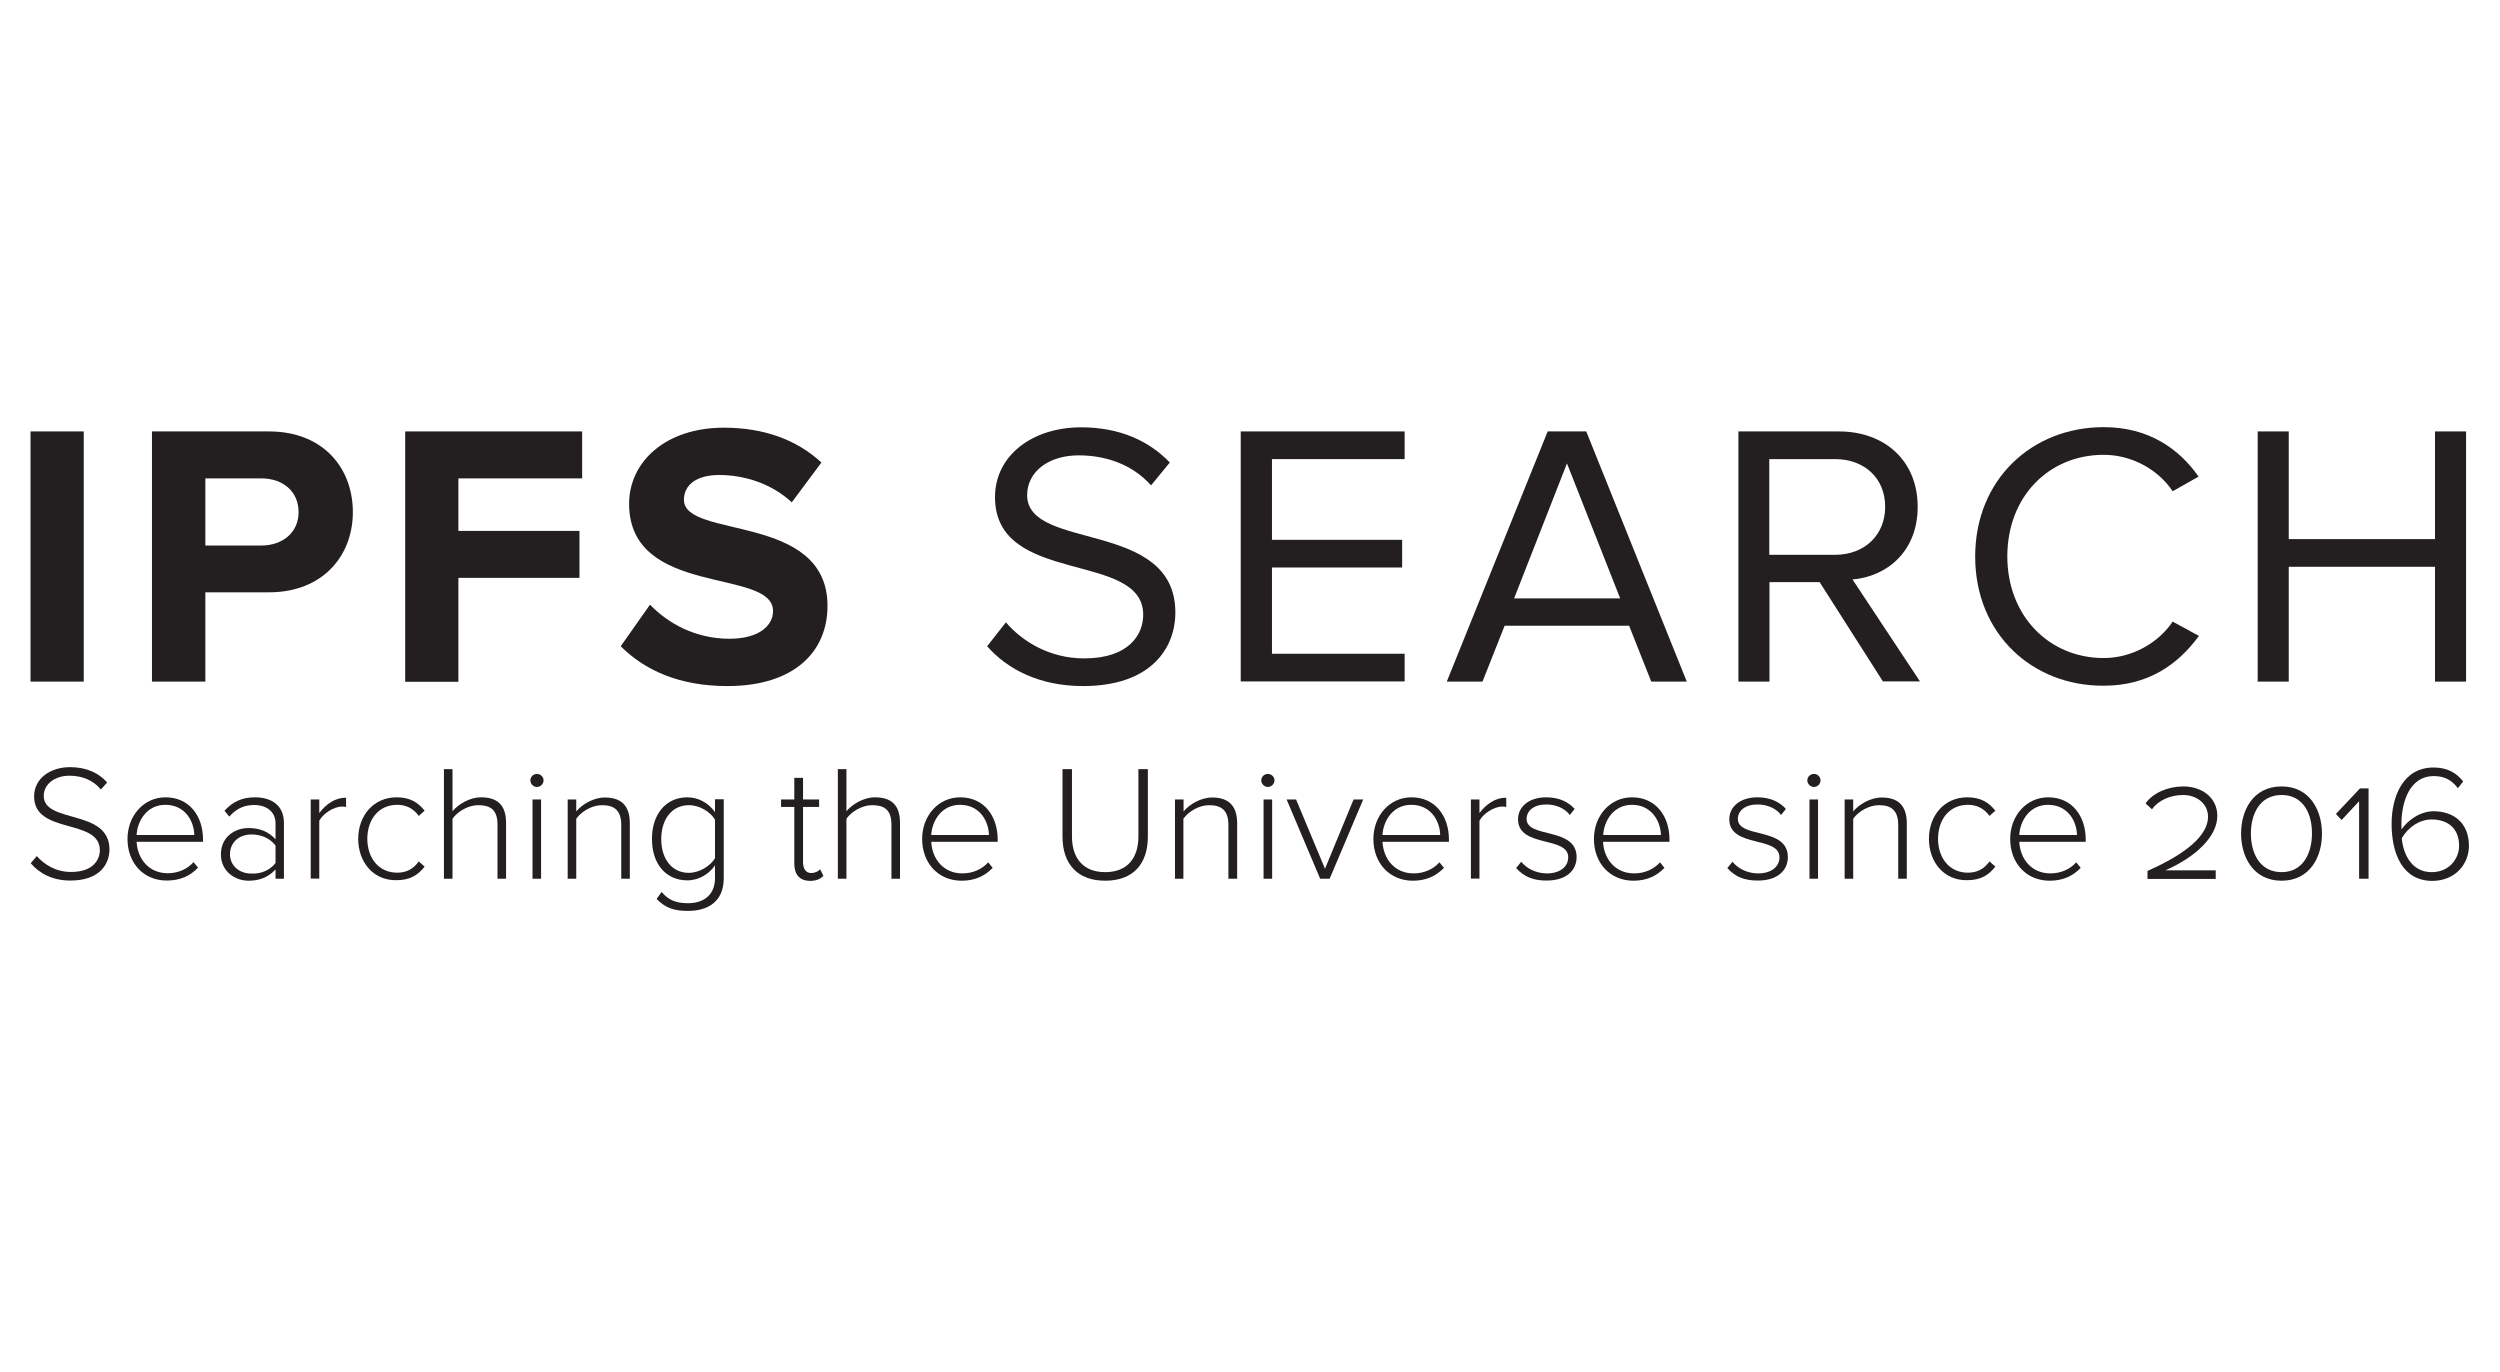
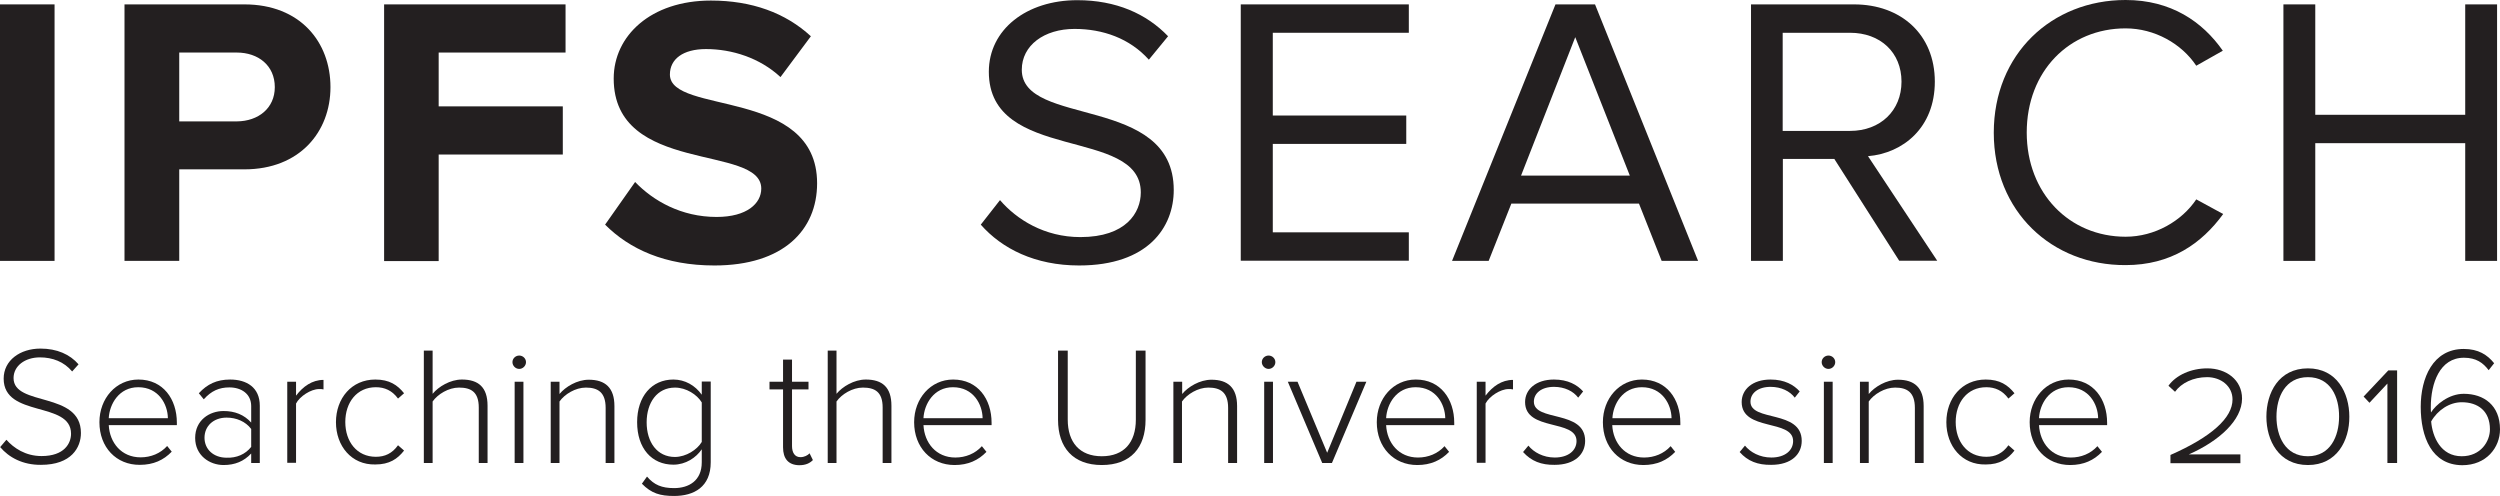
- <svg xmlns="http://www.w3.org/2000/svg" version="1.1" id="Laag_1" x="0px" y="0px" viewBox="0 0 1400 768" style="enable-background:new 0 0 1400 768;" xml:space="preserve">
-   <style type="text/css">
- 	.st0{fill:#231F20;}
- </style>
+ <svg xmlns="http://www.w3.org/2000/svg" version="1.1" baseProfile="tiny" id="Laag_1" x="0px" y="0px" width="580.61px" height="115.187px" viewBox="7.271 359.376 580.61 115.187" xml:space="preserve">
  <g>
    <g>
-       <path class="st0" d="M17.1,381.7V241.6h29.8v140.1H17.1z" />
-       <path class="st0" d="M85.1,381.7V241.6h65.5c30.5,0,47,20.6,47,45.2c0,24.4-16.8,44.9-47,44.9H115v50H85.1z M167.2,286.8    c0-11.8-9-18.9-20.8-18.9H115v37.6h31.5C158.2,305.4,167.2,298.3,167.2,286.8z" />
-       <path class="st0" d="M226.9,381.7V241.6H326v26.3h-69.3v29.4h67.8v26.3h-67.8v58.2H226.9z" />
-       <path class="st0" d="M347.6,361.9l16.4-23.3c9.9,10.3,25.2,19.1,44.5,19.1c16.6,0,24.4-7.4,24.4-15.5c0-24.4-80.6-7.4-80.6-60.1    c0-23.3,20.2-42.6,53.1-42.6c22.3,0,40.7,6.7,54.6,19.5l-16.6,22.3c-11.3-10.5-26.5-15.3-40.7-15.3c-12.6,0-19.7,5.5-19.7,13.9    c0,22.1,80.4,7.1,80.4,59.4c0,25.6-18.5,44.9-56.1,44.9C380.2,384.2,360.9,375.2,347.6,361.9z" />
-       <path class="st0" d="M552.8,361.9l10.5-13.4c9,10.5,24.2,20.2,43.9,20.2c25,0,33-13.4,33-24.4c0-36.1-83-16-83-65.9    c0-23.1,20.6-39.1,48.3-39.1c21.2,0,37.8,7.4,49.6,19.7l-10.5,12.8C634.1,260.1,619.4,255,604,255c-16.6,0-28.8,9-28.8,22.3    c0,31.5,83,13.4,83,65.7c0,20.2-13.9,41.2-51.7,41.2C582.4,384.2,564.3,375,552.8,361.9z" />
-       <path class="st0" d="M694.8,381.7V241.6h91.8v15.5h-74.3v45.2h72.9v15.5h-72.9v48.3h74.3v15.5H694.8z" />
-       <path class="st0" d="M924.7,381.7l-12.4-31.3h-69.7l-12.4,31.3h-20l56.5-140.1h21.6l56.3,140.1H924.7z M877.5,259.5l-29.6,75.6    h59.4L877.5,259.5z" />
-       <path class="st0" d="M1054.5,381.7L1019,326h-28.1v55.7h-17.4V241.6h56.3c25.6,0,44.1,16.4,44.1,42.2c0,25.2-17.4,39.1-36.5,40.7    l37.8,57.1H1054.5z M1055.7,283.8c0-16-11.6-26.7-28.1-26.7h-36.8v53.6h36.8C1044.2,310.7,1055.7,299.6,1055.7,283.8z" />
-       <path class="st0" d="M1106.1,311.7c0-43.1,31.7-72.5,72-72.5c24.8,0,42,11.8,53.1,27.7l-14.5,8.2c-8-12-22.7-20.4-38.6-20.4    c-30.7,0-54,23.3-54,56.9c0,33.2,23.3,56.9,54,56.9c16,0,30.7-8.6,38.6-20.4l14.7,8c-11.8,16.2-28.6,27.9-53.3,27.9    C1137.9,384.2,1106.1,354.8,1106.1,311.7z" />
-       <path class="st0" d="M1363.6,381.7v-64.3h-81.9v64.3h-17.4V241.6h17.4v60.3h81.9v-60.3h17.4v140.1H1363.6z" />
-       <path class="st0" d="M17.2,483.4l3.4-4c4,4.5,10.4,8.9,19.2,8.9c12.5,0,16.1-7,16.1-12.2c0-18-36.8-8.6-36.8-30.1    c0-10,9-16.4,20.1-16.4c9.1,0,16.1,3.2,20.8,8.6l-3.5,3.9c-4.4-5.3-10.7-7.7-17.6-7.7c-8.2,0-14.4,4.7-14.4,11.3    c0,15.7,36.8,7.1,36.8,30c0,7.9-5.2,17.4-21.8,17.4C29.5,493.2,21.9,489,17.2,483.4z" />
-       <path class="st0" d="M71.4,469.8c0-12.9,9-23.3,21.3-23.3c13.5,0,21,10.7,21,23.6v1.3H76.5C77,481,83.4,489,93.9,489    c5.6,0,10.8-2.1,14.5-6.2l2.5,3.1c-4.4,4.6-10,7.2-17.4,7.2C80.6,493.2,71.4,483.5,71.4,469.8z M92.6,450.7    c-10.5,0-15.7,9.2-16.1,16.9h32.3C108.7,460.1,103.8,450.7,92.6,450.7z" />
-       <path class="st0" d="M154.3,492.1v-5.2c-4,4.3-8.9,6.3-15.1,6.3c-7.6,0-15.5-5.2-15.5-14.8c0-9.7,7.8-14.7,15.5-14.7    c6.2,0,11.2,2,15.1,6.3v-9c0-6.6-5.3-10.2-11.9-10.2c-5.6,0-9.9,1.9-14,6.5l-2.7-3.3c4.6-5,9.8-7.5,17.1-7.5    c9,0,16.2,4.3,16.2,14.3v31.3H154.3z M154.3,483.3v-9.8c-3.1-4.1-8.1-6.2-13.4-6.2c-7.3,0-12.1,4.7-12.1,11    c0,6.3,4.9,10.9,12.1,10.9C146.2,489.4,151.1,487.4,154.3,483.3z" />
-       <path class="st0" d="M174,492.1v-44.4h4.8v7.6c3.8-5,8.8-8.6,15-8.6v5.2c-0.8-0.2-1.5-0.2-2.4-0.2c-4.5,0-10.6,4-12.6,7.9v32.4    H174z" />
-       <path class="st0" d="M200.6,469.8c0-13,8.5-23.3,21.5-23.3c7.7,0,12.1,3,15.7,7.5l-3.3,2.9c-3.2-4.4-7.3-6.2-12.1-6.2    c-10.4,0-16.7,8.3-16.7,19c0,10.7,6.3,19,16.7,19c4.9,0,8.9-1.8,12.1-6.3l3.3,2.9c-3.6,4.6-8,7.6-15.7,7.6    C209.1,493.2,200.6,482.8,200.6,469.8z" />
-       <path class="st0" d="M278.6,492.1v-30.3c0-8.6-4.3-10.9-10.8-10.9c-5.7,0-11.6,3.6-14.4,7.6v33.6h-4.8v-61.4h4.8v23.6    c3.2-3.9,9.6-7.8,16-7.8c9,0,14,4.2,14,14.3v31.3H278.6z" />
-       <path class="st0" d="M297,437c0-2,1.7-3.6,3.7-3.6c2,0,3.7,1.6,3.7,3.6c0,2-1.7,3.7-3.7,3.7C298.7,440.7,297,439,297,437z     M298.2,492.1v-44.4h4.8v44.4H298.2z" />
-       <path class="st0" d="M347.9,492.1V462c0-8.6-4.3-11.1-10.8-11.1c-5.7,0-11.6,3.6-14.4,7.6v33.6h-4.8v-44.4h4.8v6.7    c3.2-3.9,9.6-7.8,16-7.8c9,0,14,4.4,14,14.4v31.1H347.9z" />
-       <path class="st0" d="M367.7,503.4l2.8-3.9c3.9,4.6,8.1,6.3,14.8,6.3c8,0,15.1-4,15.1-14.1v-7.1c-3.1,4.6-8.8,8.4-15.5,8.4    c-11.8,0-19.8-8.9-19.8-23.2c0-14.1,8-23.3,19.8-23.3c6.3,0,11.9,3.2,15.5,8.3v-7.2h4.9v44.1c0,13.5-9.2,18.4-20,18.4    C377.7,510.1,372.9,508.7,367.7,503.4z M400.4,480.6V459c-2.6-4.3-8.5-8.1-14.6-8.1c-9.8,0-15.5,8.2-15.5,19s5.7,18.9,15.5,18.9    C391.9,488.7,397.8,484.9,400.4,480.6z" />
-       <path class="st0" d="M444.8,483.5v-31.6h-7.4v-4.2h7.4v-12.1h4.9v12.1h9v4.2h-9v30.9c0,3.6,1.5,6.1,4.6,6.1c2.1,0,4-1,5-2.1    l1.8,3.7c-1.7,1.7-3.9,2.8-7.5,2.8C447.6,493.2,444.8,489.6,444.8,483.5z" />
-       <path class="st0" d="M499.2,492.1v-30.3c0-8.6-4.3-10.9-10.8-10.9c-5.7,0-11.6,3.6-14.4,7.6v33.6h-4.8v-61.4h4.8v23.6    c3.2-3.9,9.6-7.8,16-7.8c9,0,14,4.2,14,14.3v31.3H499.2z" />
-       <path class="st0" d="M516.4,469.8c0-12.9,9-23.3,21.3-23.3c13.5,0,21,10.7,21,23.6v1.3h-37.2c0.5,9.7,6.9,17.7,17.4,17.7    c5.6,0,10.8-2.1,14.5-6.2l2.5,3.1c-4.4,4.6-10,7.2-17.4,7.2C525.6,493.2,516.4,483.5,516.4,469.8z M537.6,450.7    c-10.5,0-15.7,9.2-16.1,16.9h32.3C553.7,460.1,548.8,450.7,537.6,450.7z" />
-       <path class="st0" d="M595,468.5v-37.8h5.3v37.7c0,12.4,6.5,20,18.6,20c12.1,0,18.6-7.5,18.6-20v-37.7h5.3v37.8    c0,15.2-8.1,24.7-23.9,24.7C603.2,493.2,595,483.6,595,468.5z" />
-       <path class="st0" d="M687.9,492.1V462c0-8.6-4.3-11.1-10.8-11.1c-5.7,0-11.6,3.6-14.4,7.6v33.6H658v-44.4h4.8v6.7    c3.2-3.9,9.6-7.8,16-7.8c9,0,14,4.4,14,14.4v31.1H687.9z" />
-       <path class="st0" d="M706.3,437c0-2,1.7-3.6,3.7-3.6c2,0,3.7,1.6,3.7,3.6c0,2-1.7,3.7-3.7,3.7C708.1,440.7,706.3,439,706.3,437z     M707.6,492.1v-44.4h4.8v44.4H707.6z" />
-       <path class="st0" d="M739.3,492.1l-18.8-44.4h5.3l16.2,38.8l16-38.8h5.4l-18.8,44.4H739.3z" />
-       <path class="st0" d="M769.1,469.8c0-12.9,9-23.3,21.3-23.3c13.5,0,21,10.7,21,23.6v1.3h-37.2c0.5,9.7,6.9,17.7,17.4,17.7    c5.6,0,10.8-2.1,14.5-6.2l2.5,3.1c-4.4,4.6-10,7.2-17.4,7.2C778.3,493.2,769.1,483.5,769.1,469.8z M790.3,450.7    c-10.5,0-15.7,9.2-16.1,16.9h32.3C806.4,460.1,801.5,450.7,790.3,450.7z" />
-       <path class="st0" d="M823.7,492.1v-44.4h4.8v7.6c3.8-5,8.8-8.6,15-8.6v5.2c-0.8-0.2-1.5-0.2-2.4-0.2c-4.5,0-10.6,4-12.6,7.9v32.4    H823.7z" />
-       <path class="st0" d="M849,486.1l2.9-3.5c2.9,3.6,8.1,6.5,14.4,6.5c7.5,0,11.9-3.9,11.9-9c0-12.1-28.1-5.2-28.1-21.3    c0-6.8,5.8-12.3,15.8-12.3c7.6,0,12.7,2.9,15.9,6.5l-2.7,3.4c-2.6-3.5-7.4-5.9-13.2-5.9c-6.9,0-11,3.5-11,8.1    c0,11.1,28,4.3,28,21.4c0,7.2-5.5,13.1-16.7,13.1C859,493.2,853.5,491.1,849,486.1z" />
-       <path class="st0" d="M892.6,469.8c0-12.9,9-23.3,21.3-23.3c13.5,0,21,10.7,21,23.6v1.3h-37.2c0.5,9.7,6.9,17.7,17.4,17.7    c5.6,0,10.8-2.1,14.5-6.2l2.5,3.1c-4.4,4.6-10,7.2-17.4,7.2C901.8,493.2,892.6,483.5,892.6,469.8z M913.9,450.7    c-10.5,0-15.7,9.2-16.1,16.9h32.3C930,460.1,925,450.7,913.9,450.7z" />
-       <path class="st0" d="M967.3,486.1l2.9-3.5c2.9,3.6,8.1,6.5,14.4,6.5c7.5,0,11.9-3.9,11.9-9c0-12.1-28.1-5.2-28.1-21.3    c0-6.8,5.8-12.3,15.8-12.3c7.6,0,12.7,2.9,15.9,6.5l-2.7,3.4c-2.6-3.5-7.4-5.9-13.2-5.9c-6.9,0-11,3.5-11,8.1    c0,11.1,28,4.3,28,21.4c0,7.2-5.5,13.1-16.7,13.1C977.2,493.2,971.7,491.1,967.3,486.1z" />
-       <path class="st0" d="M1012.1,437c0-2,1.7-3.6,3.7-3.6c2,0,3.7,1.6,3.7,3.6c0,2-1.7,3.7-3.7,3.7    C1013.8,440.7,1012.1,439,1012.1,437z M1013.3,492.1v-44.4h4.8v44.4H1013.3z" />
-       <path class="st0" d="M1063,492.1V462c0-8.6-4.3-11.1-10.8-11.1c-5.7,0-11.6,3.6-14.4,7.6v33.6h-4.8v-44.4h4.8v6.7    c3.2-3.9,9.6-7.8,16-7.8c9,0,14,4.4,14,14.4v31.1H1063z" />
-       <path class="st0" d="M1080.2,469.8c0-13,8.5-23.3,21.5-23.3c7.7,0,12.1,3,15.7,7.5l-3.3,2.9c-3.2-4.4-7.3-6.2-12.1-6.2    c-10.4,0-16.7,8.3-16.7,19c0,10.7,6.3,19,16.7,19c4.9,0,8.9-1.8,12.1-6.3l3.3,2.9c-3.6,4.6-8,7.6-15.7,7.6    C1088.7,493.2,1080.2,482.8,1080.2,469.8z" />
-       <path class="st0" d="M1125.7,469.8c0-12.9,9-23.3,21.3-23.3c13.5,0,21,10.7,21,23.6v1.3h-37.2c0.5,9.7,6.9,17.7,17.4,17.7    c5.6,0,10.8-2.1,14.5-6.2l2.5,3.1c-4.4,4.6-10,7.2-17.4,7.2C1134.9,493.2,1125.7,483.5,1125.7,469.8z M1146.9,450.7    c-10.5,0-15.7,9.2-16.1,16.9h32.3C1163,460.1,1158.1,450.7,1146.9,450.7z" />
-       <path class="st0" d="M1202.6,492.1v-4.4c22.5-9.9,33.9-20.3,33.9-30.3c0-7.3-6.3-12.2-13.9-12.2c-7.5,0-14.1,3.2-17.5,8l-3.6-3.3    c4.2-5.9,12.5-9.5,21.2-9.5c10.4,0,19,6.3,19,16.5c0,11.8-12.5,23.2-29.1,30.5h28.2v4.8H1202.6z" />
-       <path class="st0" d="M1277.7,493.2c-16,0-22.7-13.5-22.7-26.4c0-13,6.7-26.4,22.7-26.4c15.8,0,22.6,13.4,22.6,26.4    C1300.4,479.7,1293.6,493.2,1277.7,493.2z M1277.7,445.2c-12.4,0-17.2,10.9-17.2,21.6c0,10.7,4.8,21.6,17.2,21.6    c12.2,0,17-10.9,17-21.6C1294.8,456.1,1290.1,445.2,1277.7,445.2z" />
-       <path class="st0" d="M1321.1,492.1v-43.4l-9.8,10.5l-3.2-3.4l13.5-14.3h4.8v50.6H1321.1z" />
-       <path class="st0" d="M1339.3,461.4c0-15.7,6.6-31.6,23.5-31.6c8,0,12.9,3.2,16.6,7.8l-3,3.8c-3-4-6.8-6.8-13.5-6.8    c-13.2,0-18.1,13.9-18.1,27c0,0.9,0,1.9,0.1,2.9c2.6-4.2,9.7-10.2,17.9-10.2c11,0,19.8,6.3,19.8,19.4c0,10-7.5,19.6-20.6,19.6    C1345.3,493.2,1339.3,477.9,1339.3,461.4z M1377.1,473.7c0-10-6.5-14.8-15.4-14.8c-6.7,0-13.2,4.3-16.7,10.5    c0.7,8.4,5.2,19,16.7,19C1372.1,488.4,1377.1,480.3,1377.1,473.7z" />
+       <path fill="#231F20" d="M7.271,419.967v-59.571h12.671v59.571H7.271z" />
+       <path fill="#231F20" d="M36.185,419.967v-59.571h27.851c12.969,0,19.984,8.759,19.984,19.219c0,10.375-7.144,19.091-19.984,19.091    H48.898v21.26H36.185z M71.093,379.616c0-5.018-3.826-8.037-8.844-8.037H48.898v15.988h13.395    C67.267,387.524,71.093,384.505,71.093,379.616z" />
+       <path fill="#231F20" d="M96.478,419.967v-59.571h42.138v11.183h-29.467v12.501h28.829v11.183h-28.829v24.747H96.478V419.967z" />
+       <path fill="#231F20" d="M147.8,411.548l6.973-9.907c4.21,4.379,10.715,8.121,18.922,8.121c7.058,0,10.375-3.146,10.375-6.59    c0-10.375-34.271-3.146-34.271-25.555c0-9.907,8.589-18.113,22.578-18.113c9.481,0,17.306,2.849,23.216,8.291l-7.059,9.482    c-4.805-4.464-11.268-6.505-17.306-6.505c-5.357,0-8.376,2.338-8.376,5.91c0,9.397,34.186,3.019,34.186,25.257    c0,10.885-7.866,19.092-23.854,19.092C161.661,421.03,153.454,417.203,147.8,411.548z" />
+       <path fill="#231F20" d="M235.051,411.548l4.464-5.698c3.827,4.464,10.29,8.589,18.667,8.589c10.63,0,14.031-5.698,14.031-10.375    c0-15.35-35.292-6.803-35.292-28.021c0-9.822,8.76-16.625,20.537-16.625c9.015,0,16.073,3.146,21.091,8.376l-4.465,5.443    c-4.465-4.975-10.715-7.144-17.264-7.144c-7.058,0-12.245,3.827-12.245,9.482c0,13.394,35.291,5.698,35.291,27.936    c0,8.589-5.91,17.519-21.982,17.519C247.637,421.03,239.941,417.118,235.051,411.548z" />
+       <path fill="#231F20" d="M295.429,419.967v-59.571h39.033v6.591h-31.593v19.219h30.998v6.591h-30.998v20.537h31.593v6.591h-39.033    V419.967z" />
+       <path fill="#231F20" d="M393.182,419.967l-5.272-13.309h-29.636l-5.272,13.309h-8.504l24.023-59.571h9.185l23.938,59.571H393.182z     M373.113,368.008l-12.586,32.145h25.257L373.113,368.008z" />
+       <path fill="#231F20" d="M448.373,419.967l-15.095-23.684H421.33v23.684h-7.398v-59.571h23.939    c10.885,0,18.751,6.974,18.751,17.943c0,10.715-7.398,16.625-15.52,17.306l16.072,24.279h-8.802V419.967z M448.884,378.34    c0-6.803-4.933-11.353-11.948-11.353h-15.647v22.791h15.647C443.993,389.778,448.884,385.058,448.884,378.34z" />
+       <path fill="#231F20" d="M470.314,390.203c0-18.326,13.479-30.827,30.614-30.827c10.545,0,17.858,5.018,22.578,11.778l-6.165,3.486    c-3.401-5.102-9.652-8.674-16.413-8.674c-13.054,0-22.961,9.907-22.961,24.194c0,14.117,9.907,24.194,22.961,24.194    c6.804,0,13.054-3.657,16.413-8.674l6.25,3.401c-5.018,6.888-12.16,11.863-22.663,11.863    C483.835,421.03,470.314,408.529,470.314,390.203z" />
+       <path fill="#231F20" d="M579.803,419.967v-27.34h-34.824v27.34h-7.398v-59.571h7.398v25.64h34.824v-25.64h7.398v59.571H579.803z" />
+       <path fill="#231F20" d="M7.314,463.21l1.445-1.701c1.701,1.914,4.422,3.784,8.164,3.784c5.314,0,6.846-2.976,6.846-5.187    c0-7.654-15.647-3.657-15.647-12.799c0-4.252,3.827-6.974,8.547-6.974c3.869,0,6.846,1.361,8.844,3.657l-1.488,1.658    c-1.871-2.254-4.55-3.274-7.483-3.274c-3.486,0-6.123,1.999-6.123,4.805c0,6.676,15.647,3.02,15.647,12.756    c0,3.359-2.211,7.398-9.27,7.398C12.543,467.377,9.312,465.591,7.314,463.21z" />
+       <path fill="#231F20" d="M30.36,457.428c0-5.485,3.826-9.907,9.057-9.907c5.74,0,8.929,4.549,8.929,10.034v0.553H32.528    c0.213,4.082,2.935,7.483,7.398,7.483c2.382,0,4.593-0.893,6.166-2.636l1.062,1.318c-1.871,1.955-4.252,3.061-7.398,3.061    C34.271,467.377,30.36,463.253,30.36,457.428z M39.373,449.306c-4.465,0-6.676,3.912-6.846,7.187h13.734    C46.219,453.303,44.136,449.306,39.373,449.306z" />
+       <path fill="#231F20" d="M65.609,466.909v-2.211c-1.701,1.828-3.784,2.679-6.421,2.679c-3.231,0-6.591-2.211-6.591-6.293    c0-4.124,3.317-6.25,6.591-6.25c2.637,0,4.763,0.85,6.421,2.679v-3.827c0-2.807-2.254-4.337-5.061-4.337    c-2.381,0-4.209,0.808-5.952,2.764l-1.148-1.403c1.956-2.126,4.167-3.188,7.271-3.188c3.826,0,6.888,1.828,6.888,6.08v13.309    H65.609L65.609,466.909z M65.609,463.168V459c-1.318-1.743-3.444-2.636-5.698-2.636c-3.104,0-5.145,1.998-5.145,4.677    c0,2.68,2.083,4.635,5.145,4.635C62.164,465.761,64.247,464.911,65.609,463.168z" />
+       <path fill="#231F20" d="M73.985,466.909V448.03h2.041v3.231c1.616-2.126,3.742-3.656,6.378-3.656v2.211    c-0.34-0.085-0.638-0.085-1.021-0.085c-1.913,0-4.507,1.7-5.357,3.358v13.777h-2.041V466.909z" />
+       <path fill="#231F20" d="M85.295,457.428c0-5.528,3.614-9.907,9.142-9.907c3.274,0,5.146,1.275,6.676,3.188l-1.403,1.233    c-1.36-1.871-3.104-2.637-5.145-2.637c-4.422,0-7.101,3.529-7.101,8.079s2.679,8.079,7.101,8.079c2.083,0,3.784-0.766,5.145-2.679    l1.403,1.232c-1.53,1.956-3.401,3.231-6.676,3.231C88.909,467.377,85.295,462.955,85.295,457.428z" />
+       <path fill="#231F20" d="M118.461,466.909v-12.884c0-3.656-1.829-4.635-4.593-4.635c-2.424,0-4.932,1.531-6.123,3.231v14.287    h-2.041v-26.107h2.041v10.035c1.361-1.658,4.082-3.316,6.804-3.316c3.827,0,5.953,1.785,5.953,6.08v13.309H118.461z" />
+       <path fill="#231F20" d="M126.284,443.48c0-0.851,0.723-1.53,1.573-1.53s1.573,0.68,1.573,1.53s-0.723,1.573-1.573,1.573    S126.284,444.331,126.284,443.48z M126.795,466.909V448.03h2.04v18.879H126.795z" />
+       <path fill="#231F20" d="M147.927,466.909V454.11c0-3.656-1.828-4.72-4.592-4.72c-2.424,0-4.933,1.531-6.123,3.231v14.287h-2.041    V448.03h2.041v2.849c1.36-1.658,4.082-3.316,6.803-3.316c3.827,0,5.953,1.871,5.953,6.123v13.224H147.927z" />
+       <path fill="#231F20" d="M156.346,471.714l1.19-1.658c1.658,1.956,3.444,2.679,6.293,2.679c3.402,0,6.421-1.701,6.421-5.995v-3.019    c-1.318,1.955-3.742,3.571-6.591,3.571c-5.018,0-8.419-3.784-8.419-9.864c0-5.996,3.401-9.907,8.419-9.907    c2.679,0,5.06,1.36,6.591,3.528v-3.061h2.083v18.751c0,5.74-3.911,7.823-8.504,7.823    C160.598,474.562,158.557,473.968,156.346,471.714z M170.25,462.02v-9.185c-1.105-1.828-3.614-3.444-6.208-3.444    c-4.167,0-6.591,3.487-6.591,8.079s2.424,8.036,6.591,8.036C166.636,465.464,169.145,463.848,170.25,462.02z" />
+       <path fill="#231F20" d="M189.129,463.253v-13.437h-3.146v-1.786h3.146v-5.145h2.083v5.145h3.827v1.786h-3.827v13.139    c0,1.53,0.638,2.594,1.956,2.594c0.894,0,1.701-0.426,2.126-0.894l0.766,1.573c-0.723,0.724-1.658,1.191-3.189,1.191    C190.32,467.377,189.129,465.847,189.129,463.253z" />
+       <path fill="#231F20" d="M212.26,466.909v-12.884c0-3.656-1.828-4.635-4.592-4.635c-2.424,0-4.933,1.531-6.123,3.231v14.287h-2.041    v-26.107h2.041v10.035c1.36-1.658,4.082-3.316,6.803-3.316c3.827,0,5.953,1.785,5.953,6.08v13.309H212.26z" />
+       <path fill="#231F20" d="M219.573,457.428c0-5.485,3.827-9.907,9.057-9.907c5.74,0,8.93,4.549,8.93,10.034v0.553h-15.818    c0.213,4.125,2.935,7.526,7.399,7.526c2.381,0,4.592-0.894,6.165-2.637l1.062,1.318c-1.87,1.956-4.252,3.062-7.398,3.062    C223.486,467.377,219.573,463.253,219.573,457.428z M228.587,449.306c-4.464,0-6.675,3.912-6.846,7.187h13.734    C235.433,453.303,233.35,449.306,228.587,449.306z" />
+       <path fill="#231F20" d="M252.994,456.875v-16.073h2.253v16.03c0,5.272,2.764,8.504,7.909,8.504c5.145,0,7.908-3.188,7.908-8.504    v-16.03h2.254v16.073c0,6.463-3.444,10.502-10.162,10.502C256.481,467.377,252.994,463.295,252.994,456.875z" />
+       <path fill="#231F20" d="M292.495,466.909V454.11c0-3.656-1.828-4.72-4.593-4.72c-2.423,0-4.932,1.531-6.122,3.231v14.287h-1.999    V448.03h2.041v2.849c1.36-1.658,4.082-3.316,6.804-3.316c3.826,0,5.952,1.871,5.952,6.123v13.224H292.495z" />
+       <path fill="#231F20" d="M300.319,443.48c0-0.851,0.723-1.53,1.573-1.53s1.573,0.68,1.573,1.53s-0.723,1.573-1.573,1.573    C301.084,445.054,300.319,444.331,300.319,443.48z M300.871,466.909V448.03h2.041v18.879H300.871z" />
+       <path fill="#231F20" d="M314.35,466.909l-7.993-18.879h2.253l6.889,16.498l6.803-16.498h2.297l-7.994,18.879H314.35z" />
+       <path fill="#231F20" d="M327.021,457.428c0-5.485,3.827-9.907,9.058-9.907c5.74,0,8.929,4.549,8.929,10.034v0.553H329.19    c0.213,4.125,2.934,7.526,7.398,7.526c2.381,0,4.592-0.894,6.165-2.637l1.063,1.318c-1.871,1.956-4.252,3.062-7.398,3.062    C330.933,467.377,327.021,463.253,327.021,457.428z M336.035,449.306c-4.465,0-6.676,3.912-6.846,7.187h13.734    C342.881,453.303,340.798,449.306,336.035,449.306z" />
+       <path fill="#231F20" d="M350.238,466.909V448.03h2.041v3.231c1.615-2.126,3.741-3.656,6.378-3.656v2.211    c-0.341-0.085-0.639-0.085-1.021-0.085c-1.914,0-4.508,1.7-5.357,3.358v13.777h-2.041V466.909z" />
+       <path fill="#231F20" d="M360.994,464.358l1.233-1.488c1.233,1.53,3.444,2.764,6.123,2.764c3.188,0,5.06-1.658,5.06-3.827    c0-5.145-11.948-2.211-11.948-9.057c0-2.892,2.467-5.229,6.719-5.229c3.231,0,5.399,1.232,6.761,2.764l-1.148,1.445    c-1.105-1.488-3.146-2.509-5.612-2.509c-2.935,0-4.678,1.488-4.678,3.444c0,4.72,11.906,1.828,11.906,9.1    c0,3.062-2.339,5.569-7.102,5.569C365.246,467.377,362.908,466.484,360.994,464.358z" />
+       <path fill="#231F20" d="M379.533,457.428c0-5.485,3.827-9.907,9.057-9.907c5.74,0,8.93,4.549,8.93,10.034v0.553h-15.817    c0.212,4.125,2.934,7.526,7.398,7.526c2.381,0,4.592-0.894,6.165-2.637l1.062,1.318c-1.87,1.956-4.252,3.062-7.398,3.062    C383.446,467.377,379.533,463.253,379.533,457.428z M388.59,449.306c-4.465,0-6.676,3.912-6.846,7.187h13.734    C395.436,453.303,393.31,449.306,388.59,449.306z" />
+       <path fill="#231F20" d="M411.296,464.358l1.232-1.488c1.233,1.53,3.444,2.764,6.123,2.764c3.189,0,5.061-1.658,5.061-3.827    c0-5.145-11.948-2.211-11.948-9.057c0-2.892,2.466-5.229,6.718-5.229c3.231,0,5.4,1.232,6.761,2.764l-1.148,1.445    c-1.105-1.488-3.146-2.509-5.612-2.509c-2.934,0-4.677,1.488-4.677,3.444c0,4.72,11.905,1.828,11.905,9.1    c0,3.062-2.339,5.569-7.101,5.569C415.505,467.377,413.167,466.484,411.296,464.358z" />
+       <path fill="#231F20" d="M430.345,443.48c0-0.851,0.723-1.53,1.573-1.53s1.573,0.68,1.573,1.53s-0.723,1.573-1.573,1.573    S430.345,444.331,430.345,443.48z M430.855,466.909V448.03h2.041v18.879H430.855z" />
+       <path fill="#231F20" d="M451.988,466.909V454.11c0-3.656-1.828-4.72-4.592-4.72c-2.424,0-4.933,1.531-6.123,3.231v14.287h-2.041    V448.03h2.041v2.849c1.36-1.658,4.082-3.316,6.803-3.316c3.827,0,5.953,1.871,5.953,6.123v13.224H451.988z" />
+       <path fill="#231F20" d="M459.301,457.428c0-5.528,3.614-9.907,9.142-9.907c3.274,0,5.146,1.275,6.676,3.188l-1.403,1.233    c-1.36-1.871-3.104-2.637-5.145-2.637c-4.422,0-7.102,3.529-7.102,8.079s2.68,8.079,7.102,8.079c2.083,0,3.784-0.766,5.145-2.679    l1.403,1.232c-1.53,1.956-3.401,3.231-6.676,3.231C462.915,467.377,459.301,462.955,459.301,457.428z" />
+       <path fill="#231F20" d="M478.648,457.428c0-5.485,3.827-9.907,9.057-9.907c5.74,0,8.93,4.549,8.93,10.034v0.553h-15.817    c0.212,4.125,2.934,7.526,7.398,7.526c2.381,0,4.592-0.894,6.165-2.637l1.062,1.318c-1.87,1.956-4.252,3.062-7.398,3.062    C482.56,467.377,478.648,463.253,478.648,457.428z M487.662,449.306c-4.465,0-6.676,3.912-6.846,7.187h13.733    C494.508,453.303,492.424,449.306,487.662,449.306z" />
+       <path fill="#231F20" d="M511.346,466.909v-1.871c9.566-4.209,14.414-8.631,14.414-12.884c0-3.104-2.679-5.187-5.91-5.187    c-3.189,0-5.996,1.36-7.441,3.401l-1.53-1.403c1.785-2.509,5.314-4.039,9.014-4.039c4.422,0,8.079,2.679,8.079,7.016    c0,5.018-5.315,9.864-12.373,12.969h11.99v2.041h-16.242V466.909z" />
+       <path fill="#231F20" d="M543.278,467.377c-6.803,0-9.651-5.74-9.651-11.226c0-5.527,2.849-11.225,9.651-11.225    c6.719,0,9.61,5.697,9.61,11.225C552.93,461.637,550.038,467.377,543.278,467.377z M543.278,446.968    c-5.272,0-7.312,4.634-7.312,9.184s2.04,9.185,7.312,9.185c5.188,0,7.229-4.635,7.229-9.185    C550.549,451.602,548.551,446.968,543.278,446.968z" />
+       <path fill="#231F20" d="M561.732,466.909v-18.454l-4.167,4.465l-1.36-1.445l5.74-6.08h2.041v21.515H561.732z" />
+       <path fill="#231F20" d="M569.47,453.855c0-6.676,2.807-13.437,9.992-13.437c3.402,0,5.485,1.361,7.059,3.316l-1.275,1.616    c-1.275-1.701-2.892-2.892-5.74-2.892c-5.612,0-7.696,5.91-7.696,11.48c0,0.383,0,0.808,0.043,1.233    c1.105-1.786,4.124-4.337,7.61-4.337c4.678,0,8.419,2.679,8.419,8.249c0,4.252-3.188,8.334-8.759,8.334    C572.022,467.377,569.47,460.871,569.47,453.855z M585.543,459.086c0-4.252-2.764-6.293-6.549-6.293    c-2.849,0-5.612,1.828-7.101,4.464c0.298,3.572,2.211,8.079,7.101,8.079C583.417,465.336,585.543,461.892,585.543,459.086z" />
    </g>
  </g>
</svg>
